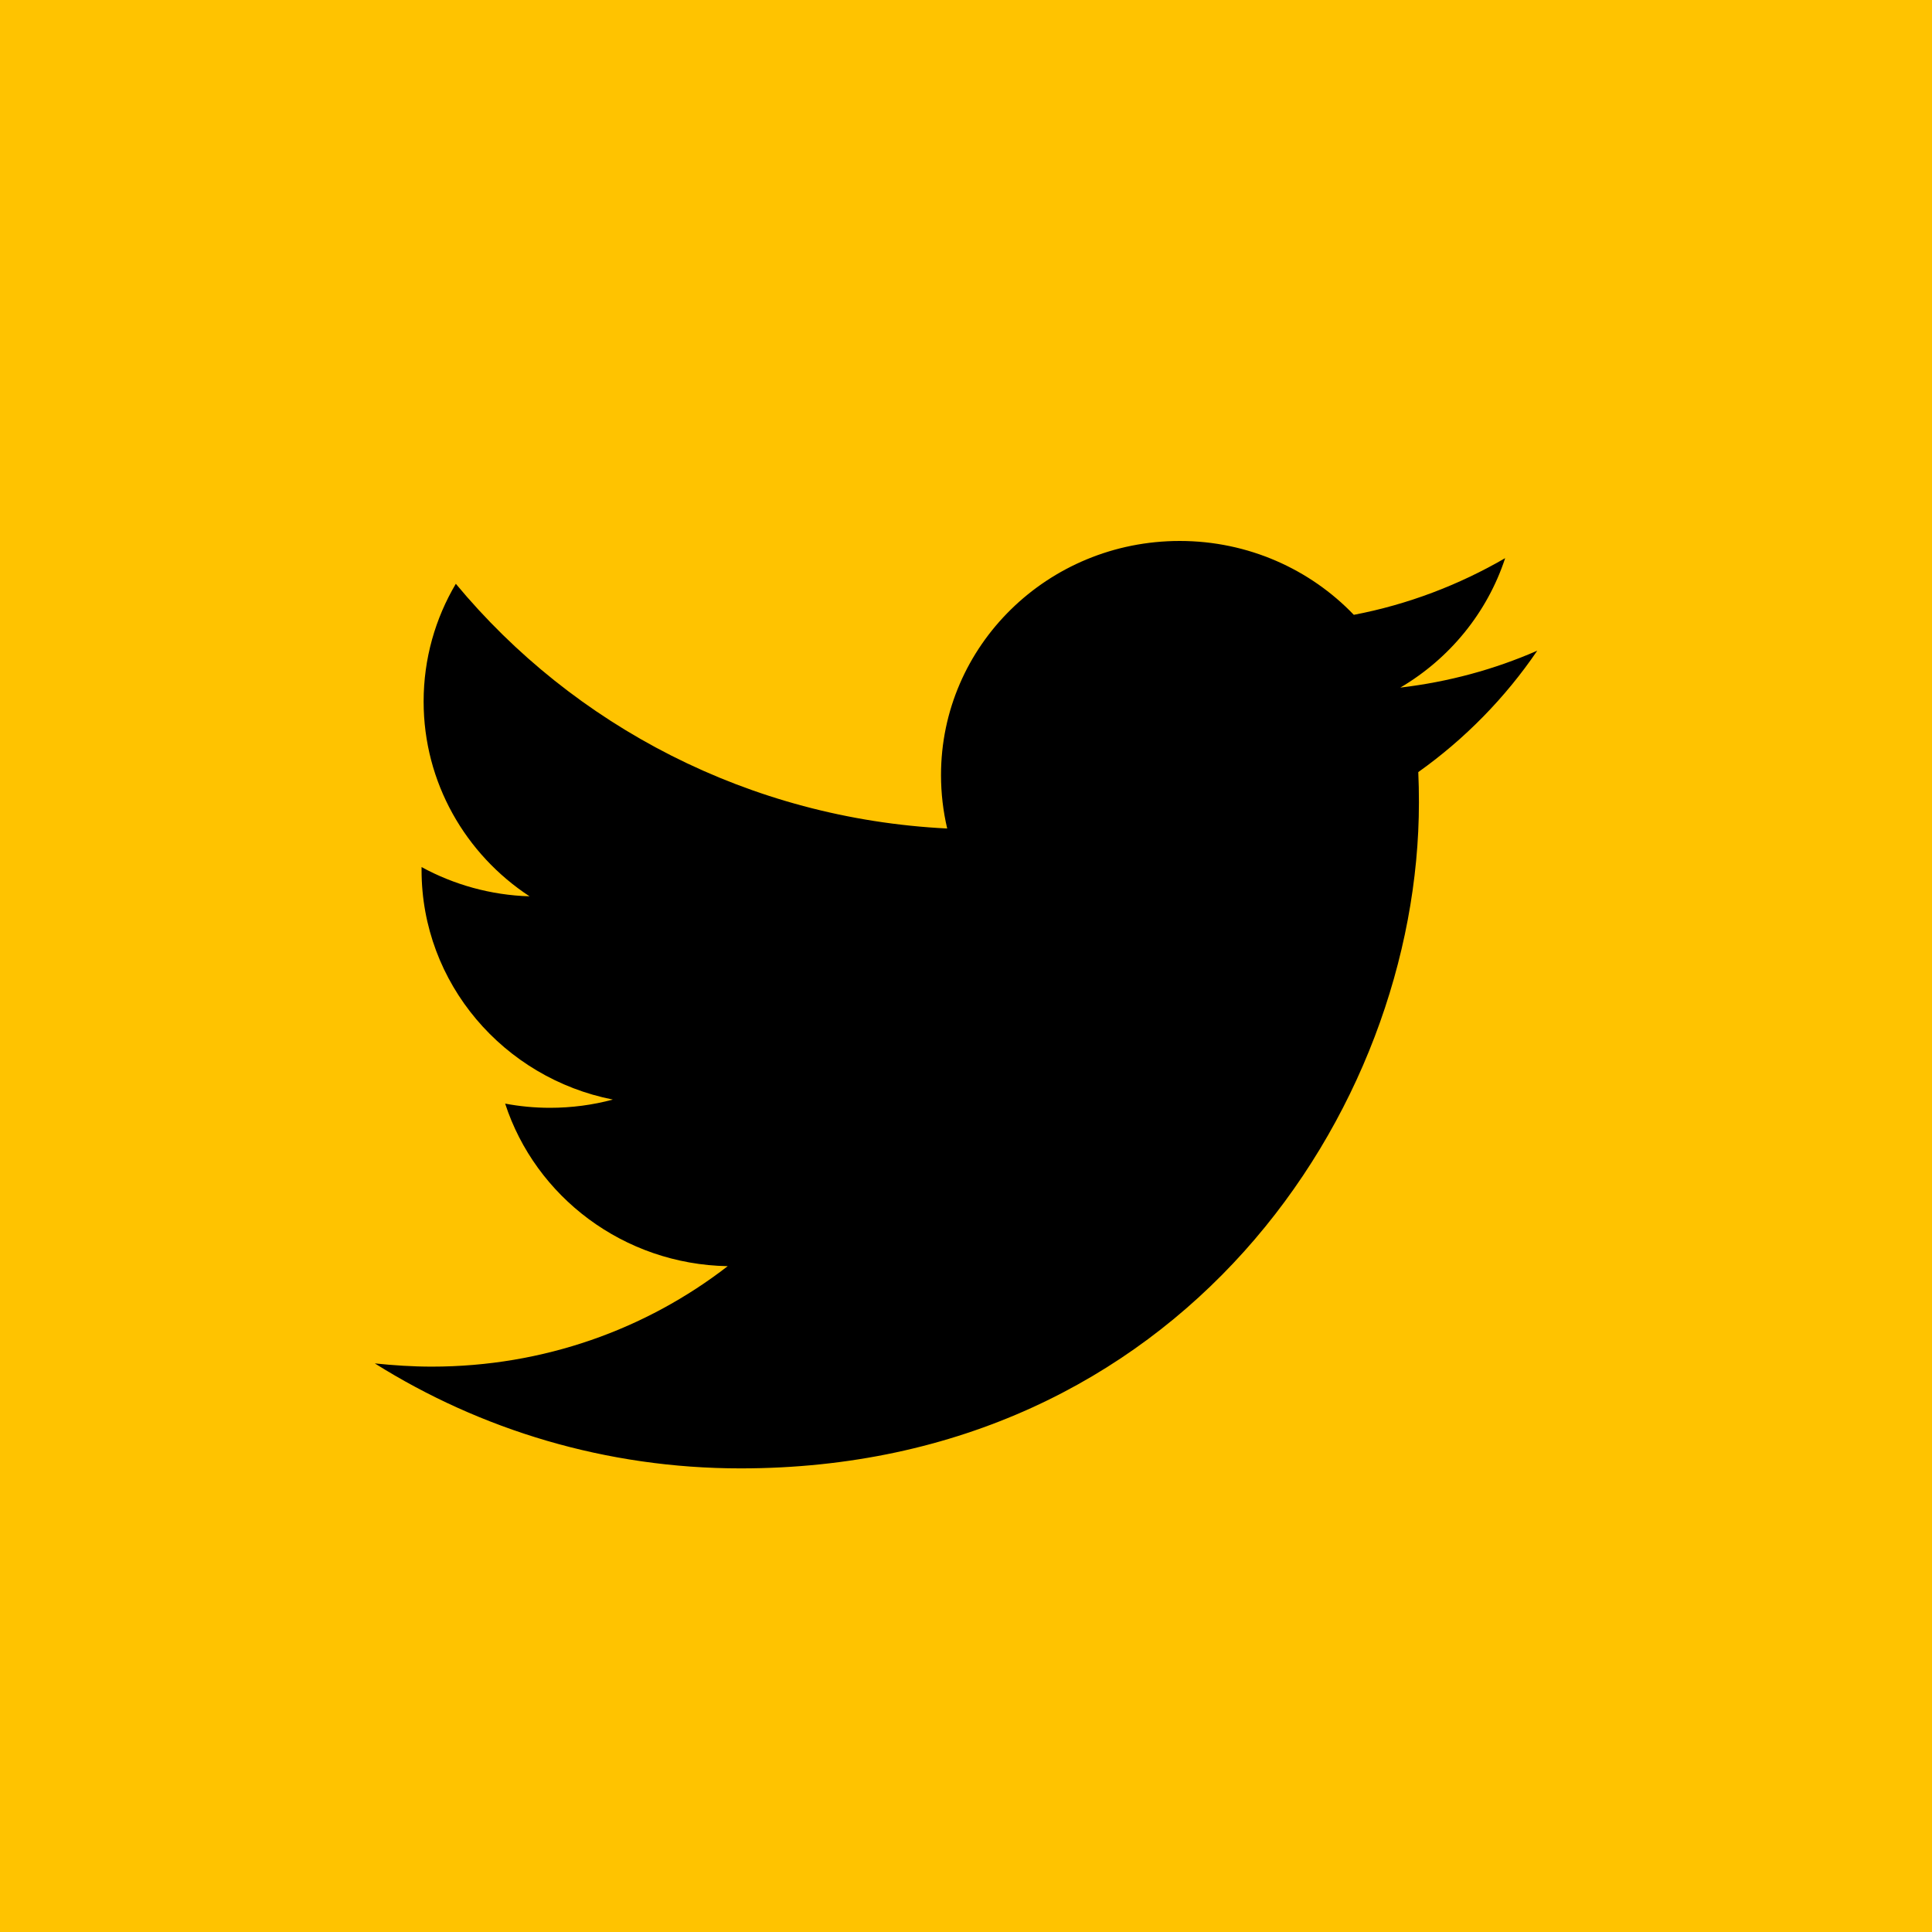
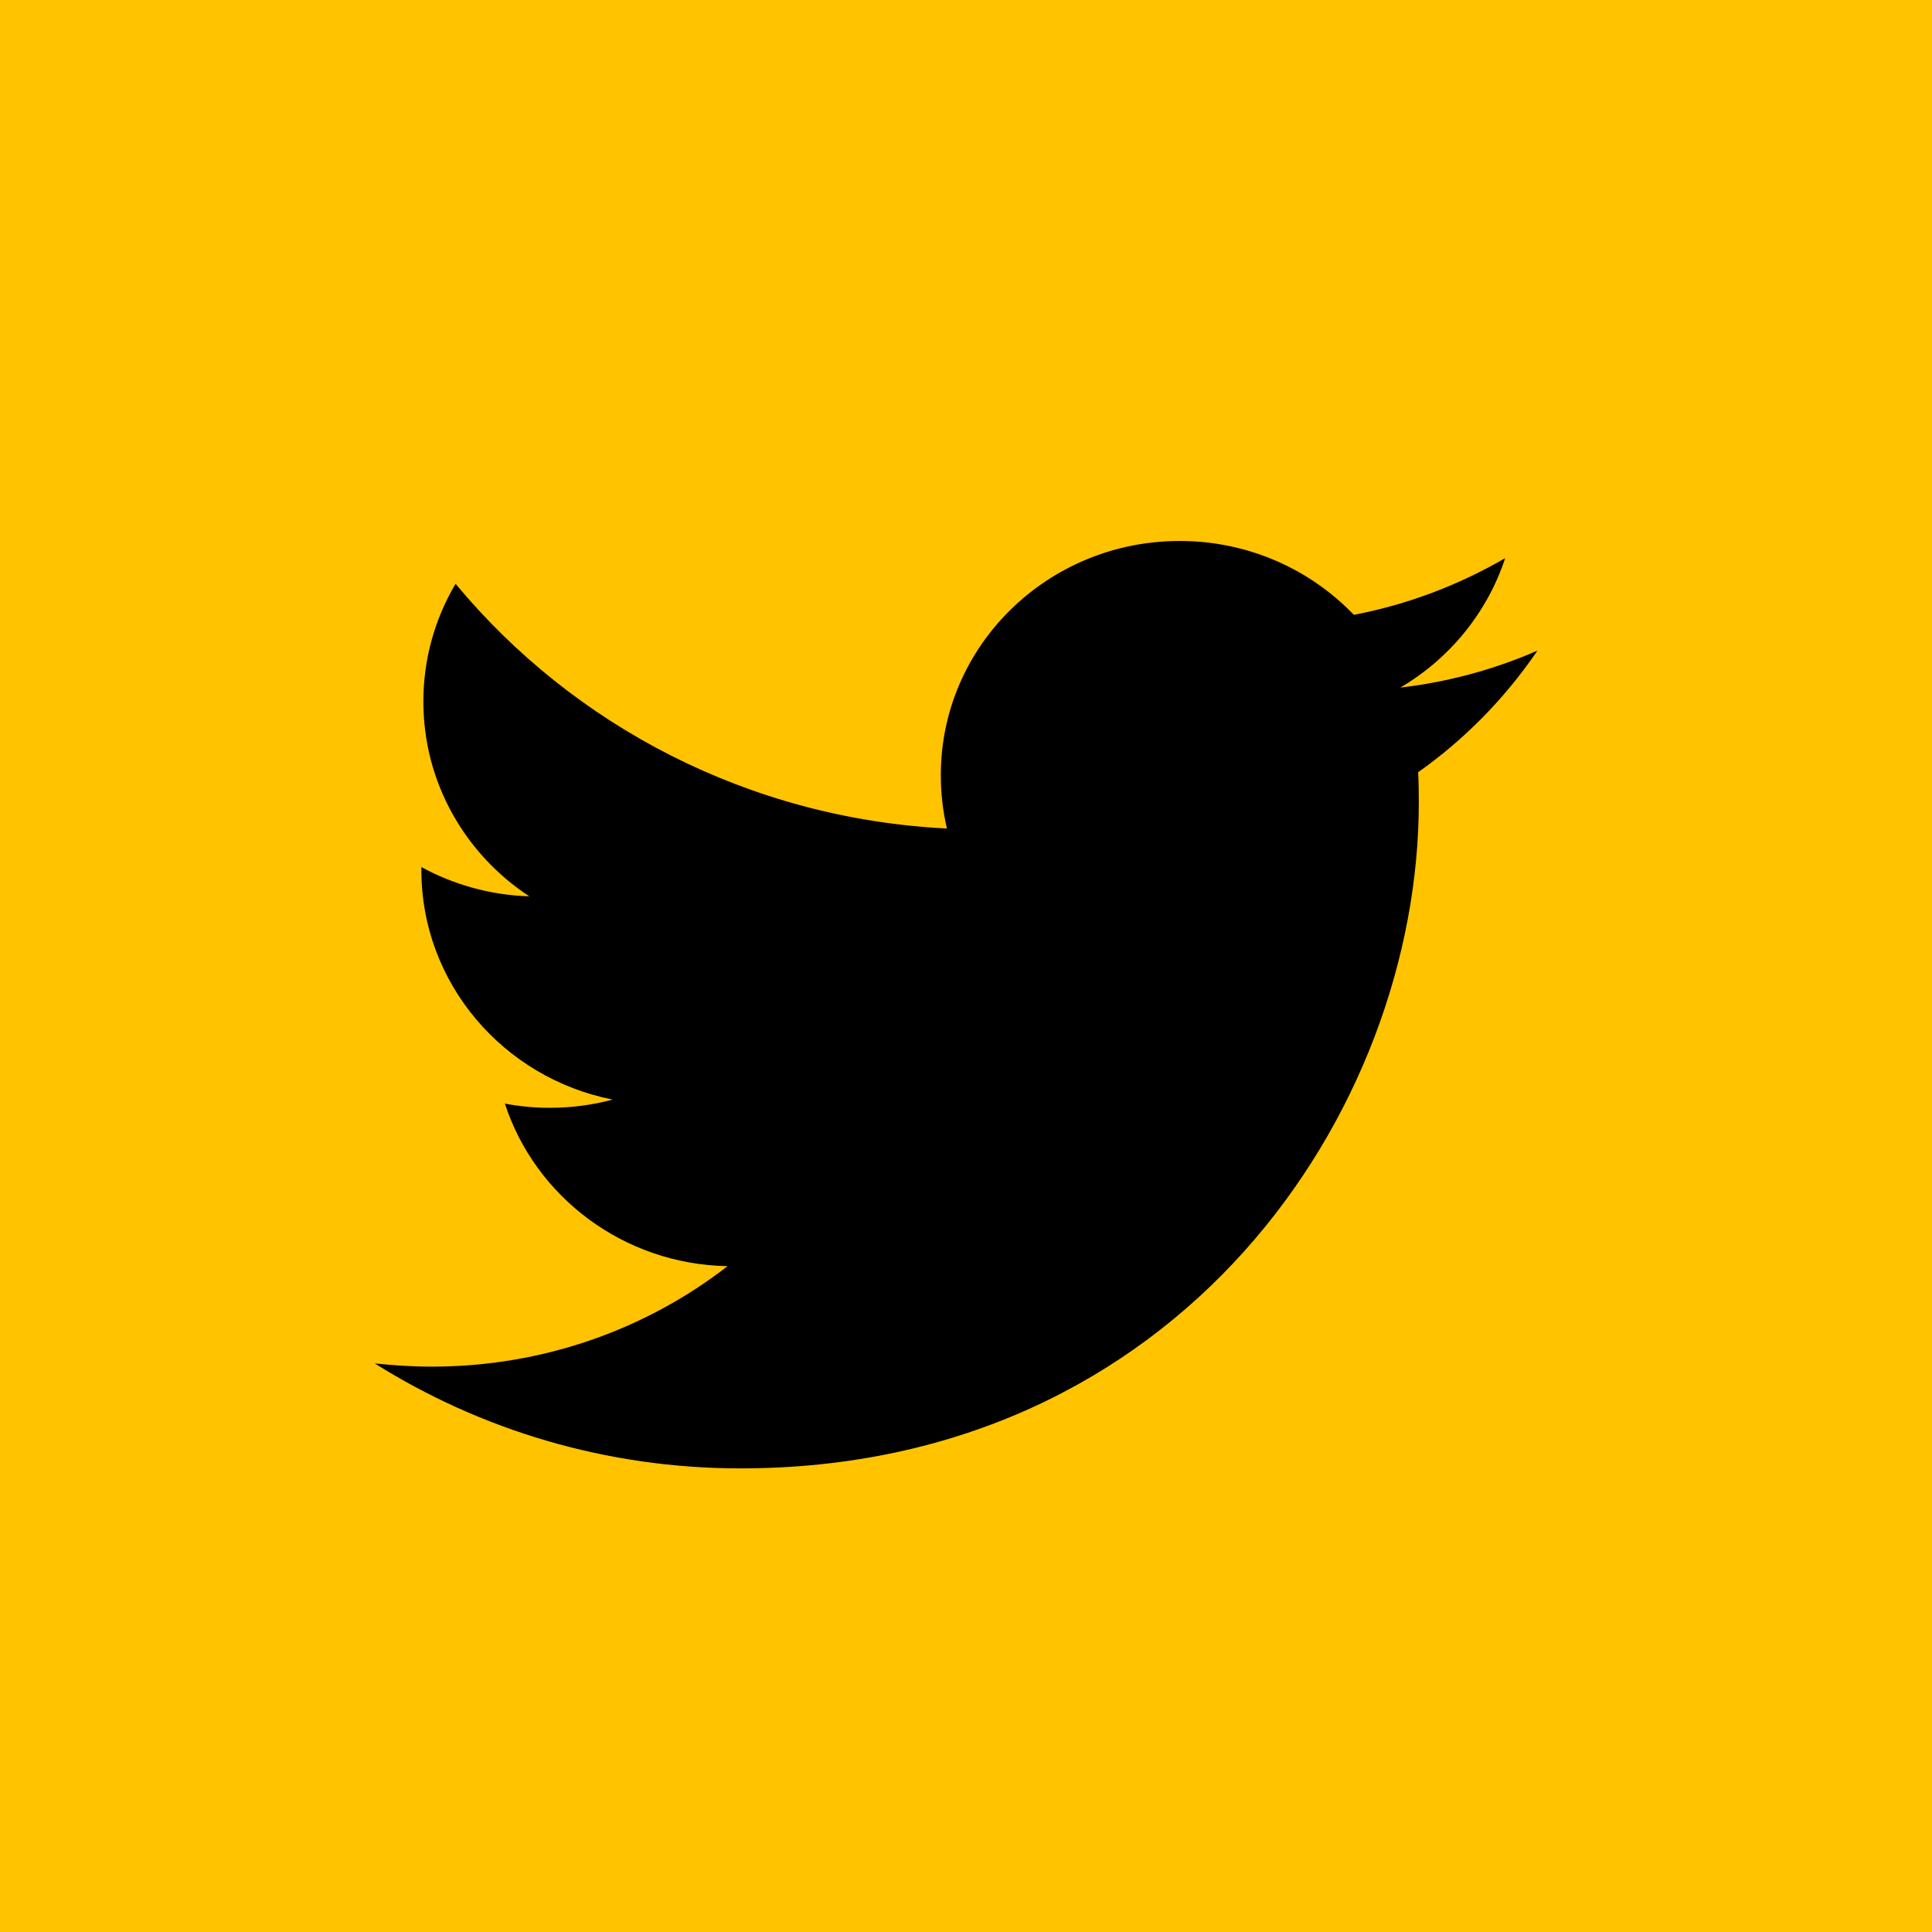
<svg xmlns="http://www.w3.org/2000/svg" viewBox="0 0 30 30" style="background-color:#ffffff00" width="30" height="30">
  <path fill="#ffc300" d="M-.077 0h30.154v30H-.077z" />
-   <path d="M23.87 10.104c-.663.29-1.377.485-2.126.573.765-.45 1.35-1.163 1.628-2.01-.716.415-1.51.72-2.35.88-.676-.706-1.64-1.147-2.703-1.147-2.05 0-3.707 1.627-3.707 3.635 0 .285.033.562.096.83-3.076-.153-5.805-1.6-7.63-3.8-.318.537-.5 1.162-.5 1.828 0 1.26.652 2.374 1.645 3.025-.606-.018-1.177-.182-1.677-.454v.046c0 1.76 1.276 3.23 2.97 3.564-.31.084-.64.128-.977.128-.24 0-.47-.023-.695-.065.47 1.444 1.837 2.495 3.456 2.524-1.266.98-2.86 1.56-4.596 1.56-.3 0-.594-.02-.884-.05 1.642 1.03 3.59 1.63 5.68 1.63 6.81 0 10.533-5.54 10.533-10.342 0-.158-.003-.315-.01-.47.722-.513 1.35-1.154 1.846-1.883z" />
+   <path d="M23.87 10.104c-.663.29-1.377.485-2.126.573.765-.45 1.35-1.163 1.628-2.01-.716.415-1.51.72-2.35.88-.676-.706-1.64-1.147-2.703-1.147-2.05 0-3.71 1.627-3.71 3.635 0 .285.032.562.095.83-3.076-.153-5.805-1.6-7.63-3.8-.318.537-.5 1.162-.5 1.828 0 1.26.652 2.374 1.645 3.025-.605-.018-1.176-.182-1.676-.454v.046c0 1.76 1.276 3.23 2.97 3.564-.31.084-.64.128-.977.128-.24 0-.47-.023-.696-.065.47 1.444 1.84 2.495 3.458 2.524-1.266.98-2.86 1.56-4.596 1.56-.3 0-.593-.02-.883-.05 1.64 1.03 3.59 1.63 5.68 1.63 6.81 0 10.532-5.54 10.532-10.34 0-.16-.002-.313-.01-.47.723-.51 1.35-1.152 1.847-1.88z" />
</svg>
